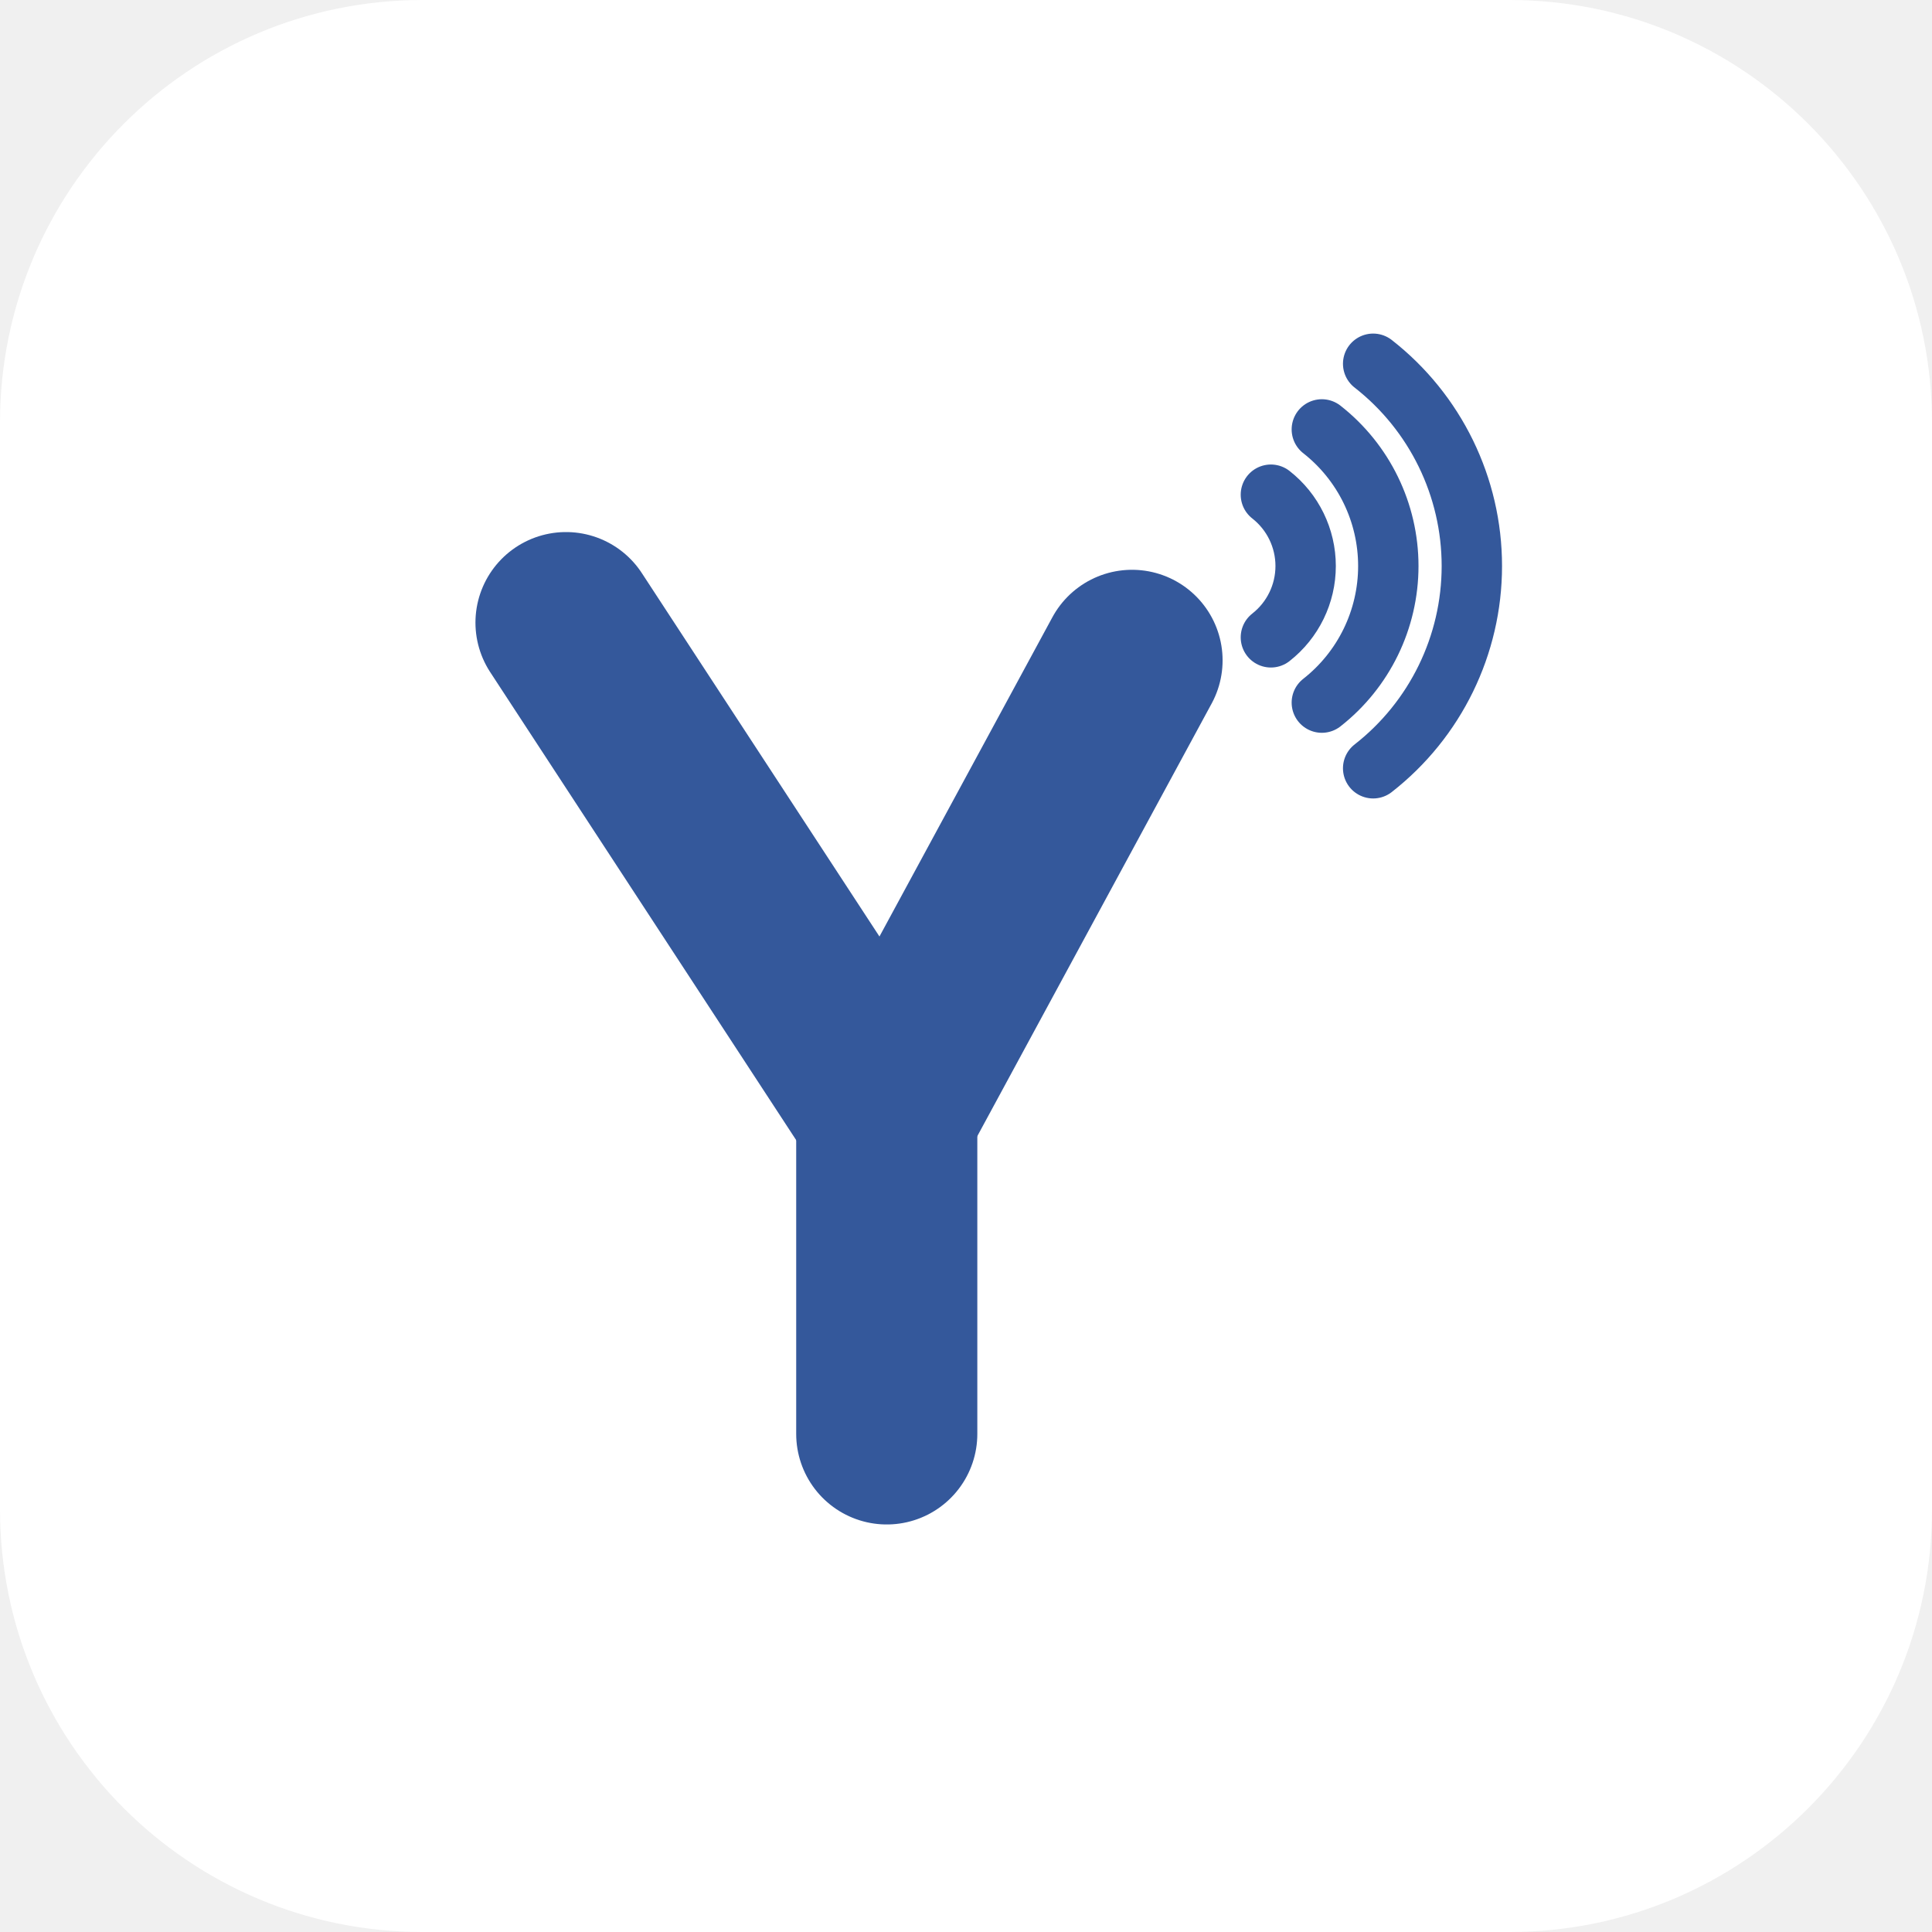
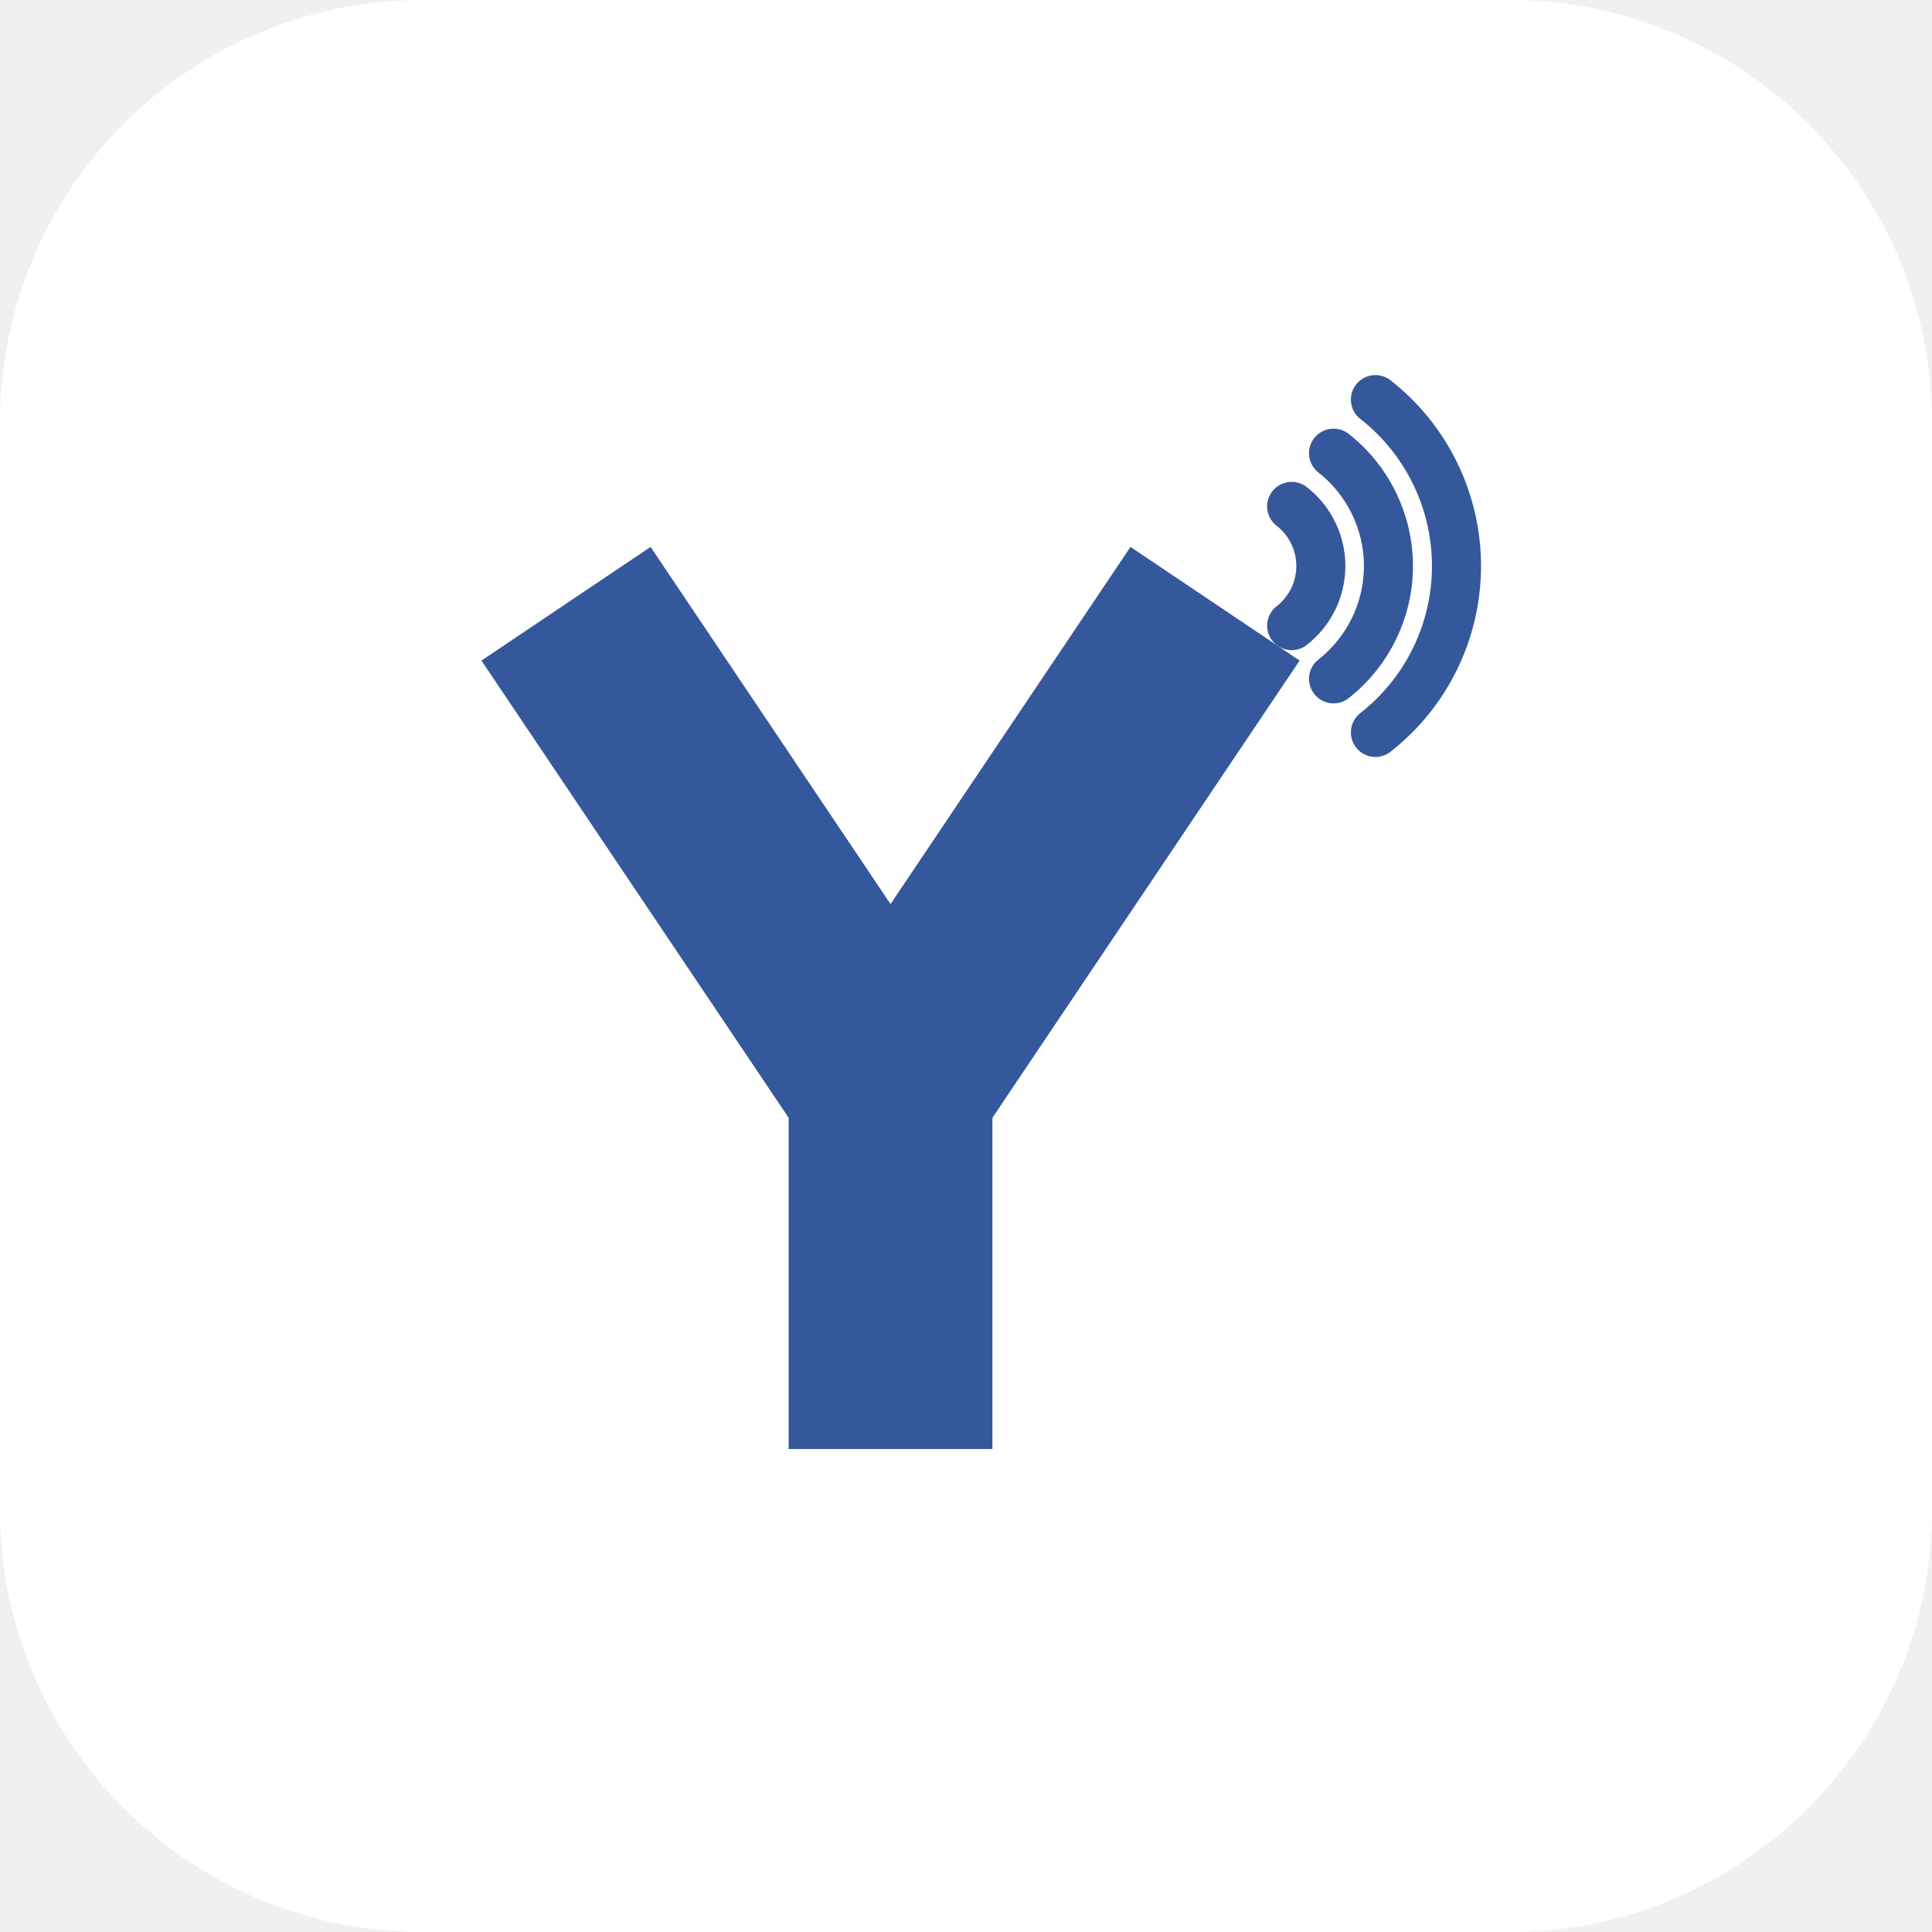
<svg xmlns="http://www.w3.org/2000/svg" viewBox="0 0 512 512">
  <rect x="0" y="0" width="512" height="512" rx="112" ry="112" fill="#ffffff" />
-   <g stroke="#34589b" fill="none" stroke-linecap="round" stroke-linejoin="round">
-     <path d="M150 165 L235 295" stroke-width="48" />
-     <path d="M300 175 L235 295" stroke-width="48" />
-     <path d="M235 290 L235 380" stroke-width="48" />
+   <g stroke="#34589b" fill="none" stroke-width="54" stroke-linecap="butt" stroke-linejoin="miter">
+     <path d="M150 160 L236 288" />
+     <path d="M322 160 L236 288" />
+     <path d="M236 284 L236 384" />
  </g>
-   <path d="M336.8,131.1 A24,24 0 0 1 336.8,168.9" fill="none" stroke="#34589b" stroke-width="16" stroke-linecap="round" />
-   <path d="M350.3,113.8 A46,46 0 0 1 350.3,186.2" fill="none" stroke="#34589b" stroke-width="16" stroke-linecap="round" />
-   <path d="M363.9,96.4 A68,68 0 0 1 363.9,203.6" fill="none" stroke="#34589b" stroke-width="16" stroke-linecap="round" />
+   <path d="M342.3,134.2 A20,20 0 0 1 342.3,165.8" fill="none" stroke="#34589b" stroke-width="13" stroke-linecap="round" />
+   <path d="M353.4,120.1 A38,38 0 0 1 353.4,179.9" fill="none" stroke="#34589b" stroke-width="13" stroke-linecap="round" />
+   <path d="M364.5,105.9 A56,56 0 0 1 364.5,194.1" fill="none" stroke="#34589b" stroke-width="13" stroke-linecap="round" />
</svg>
